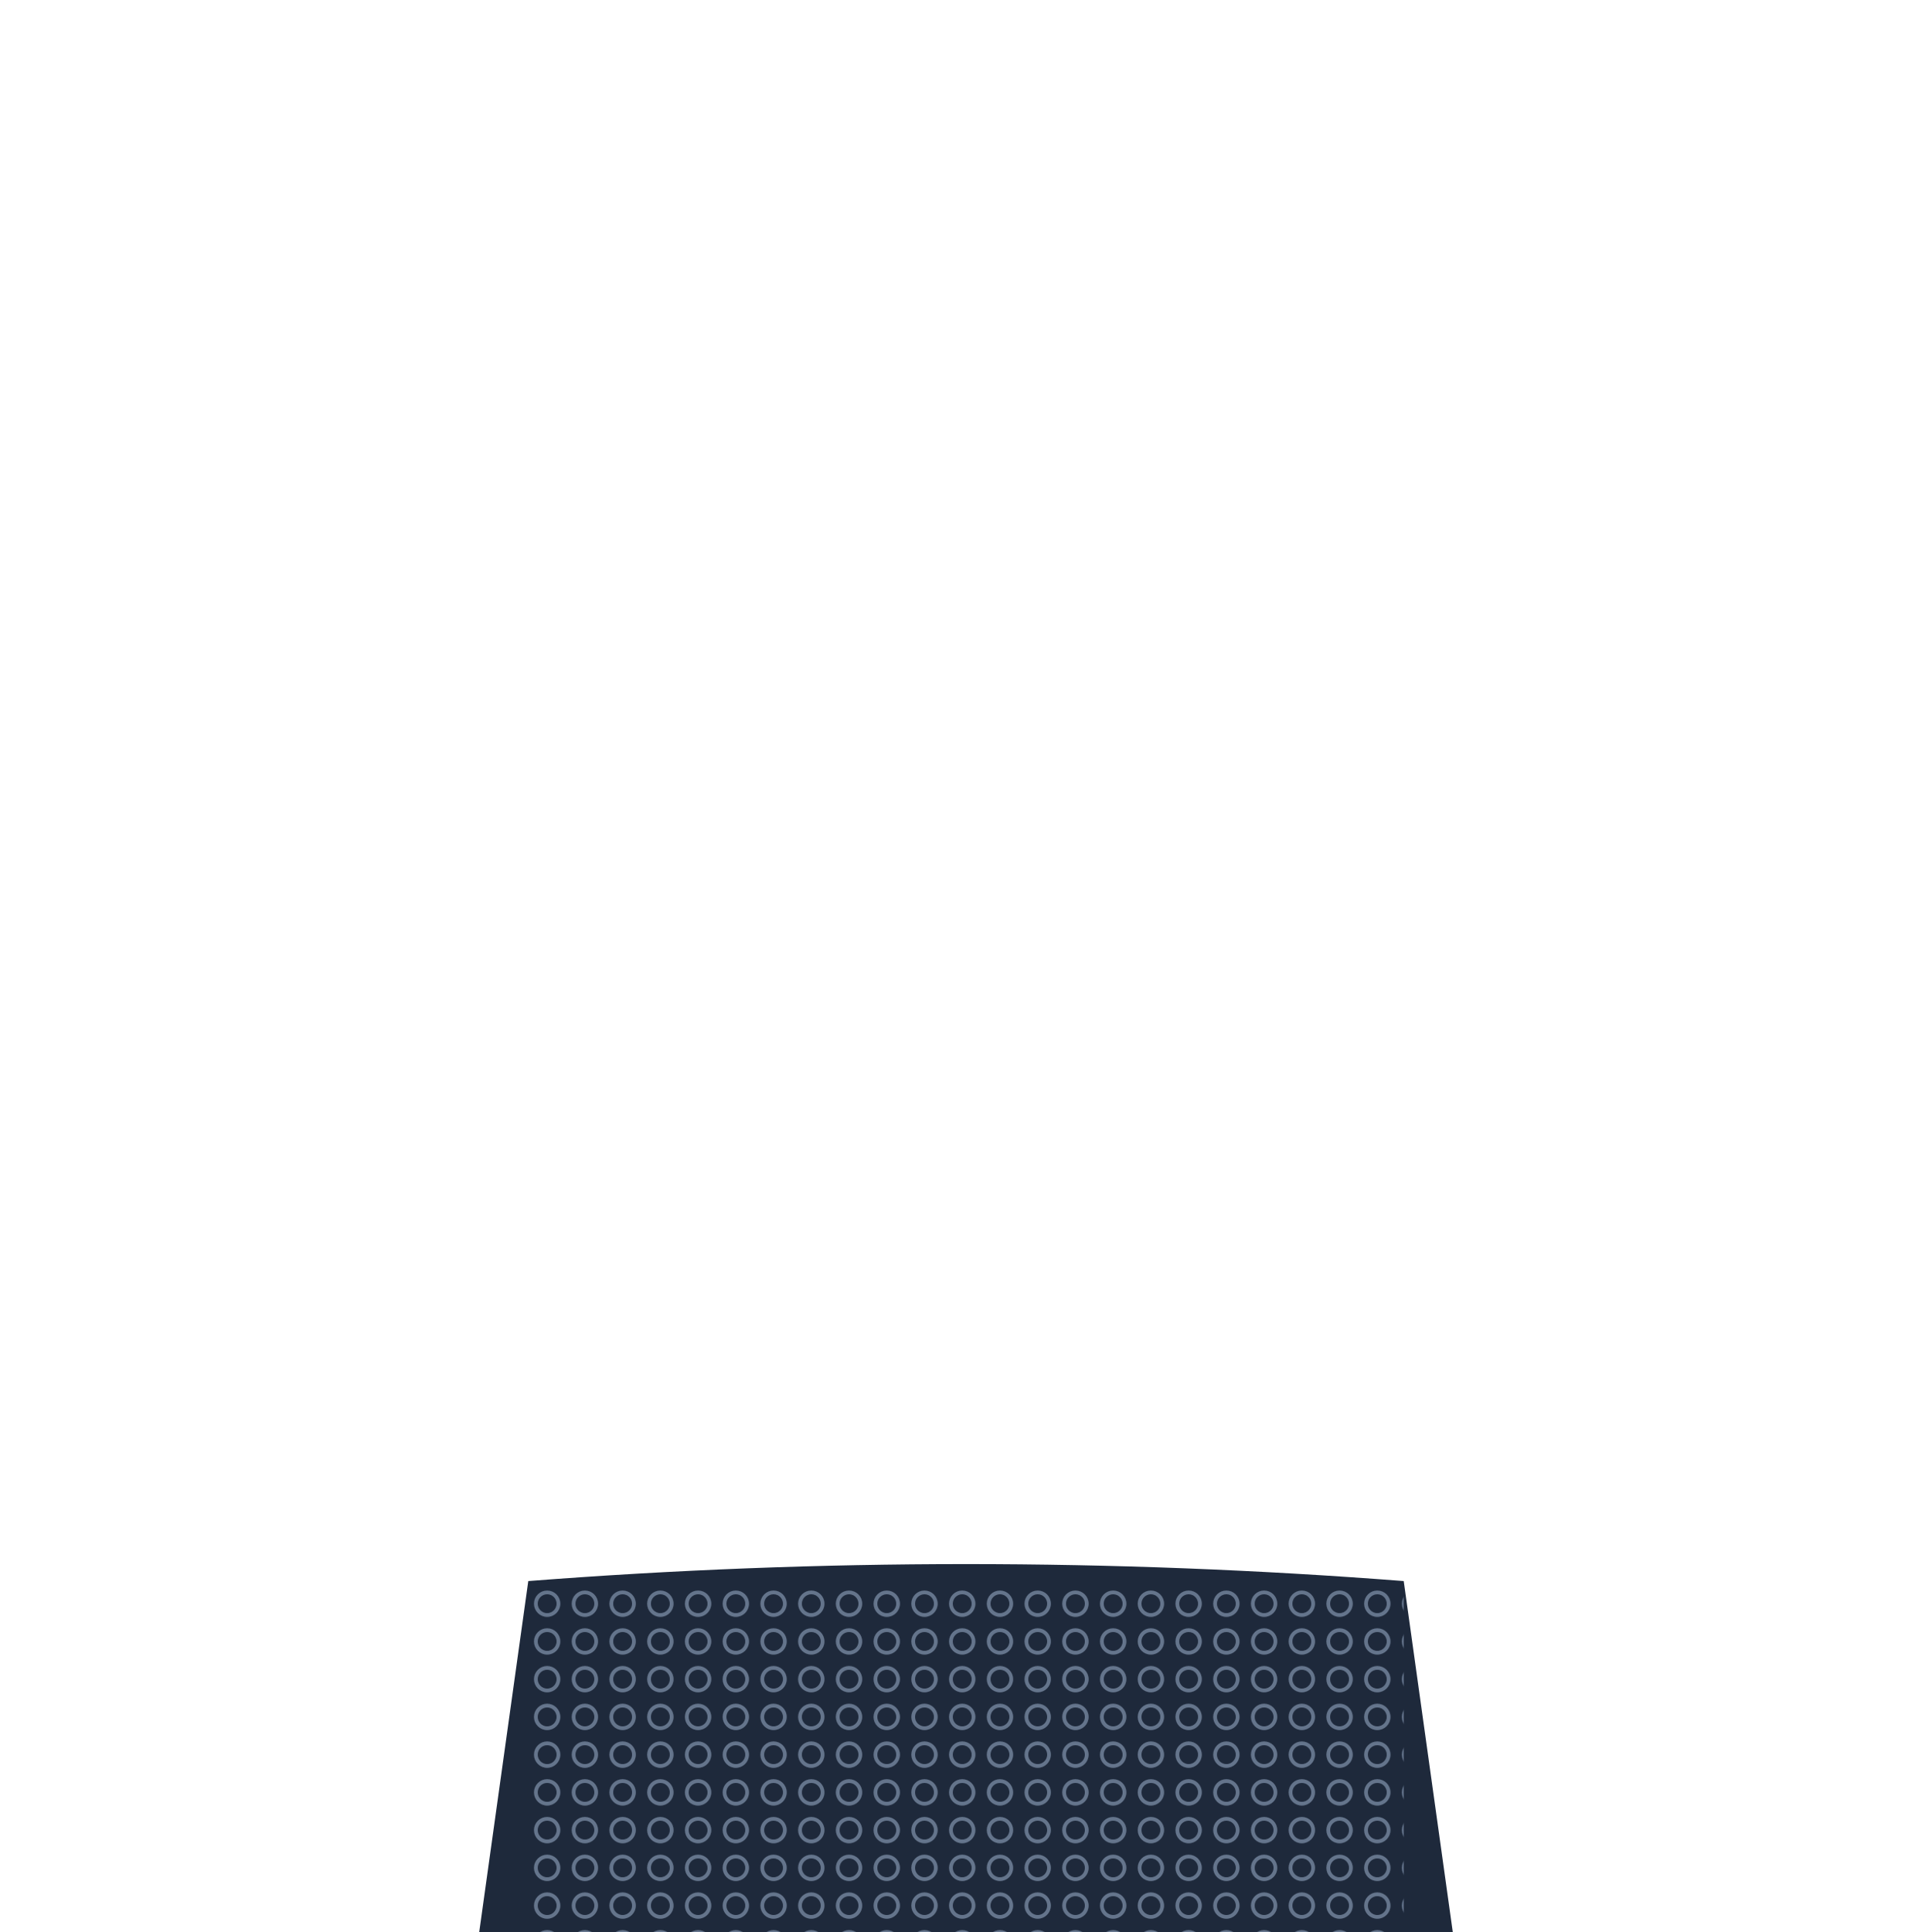
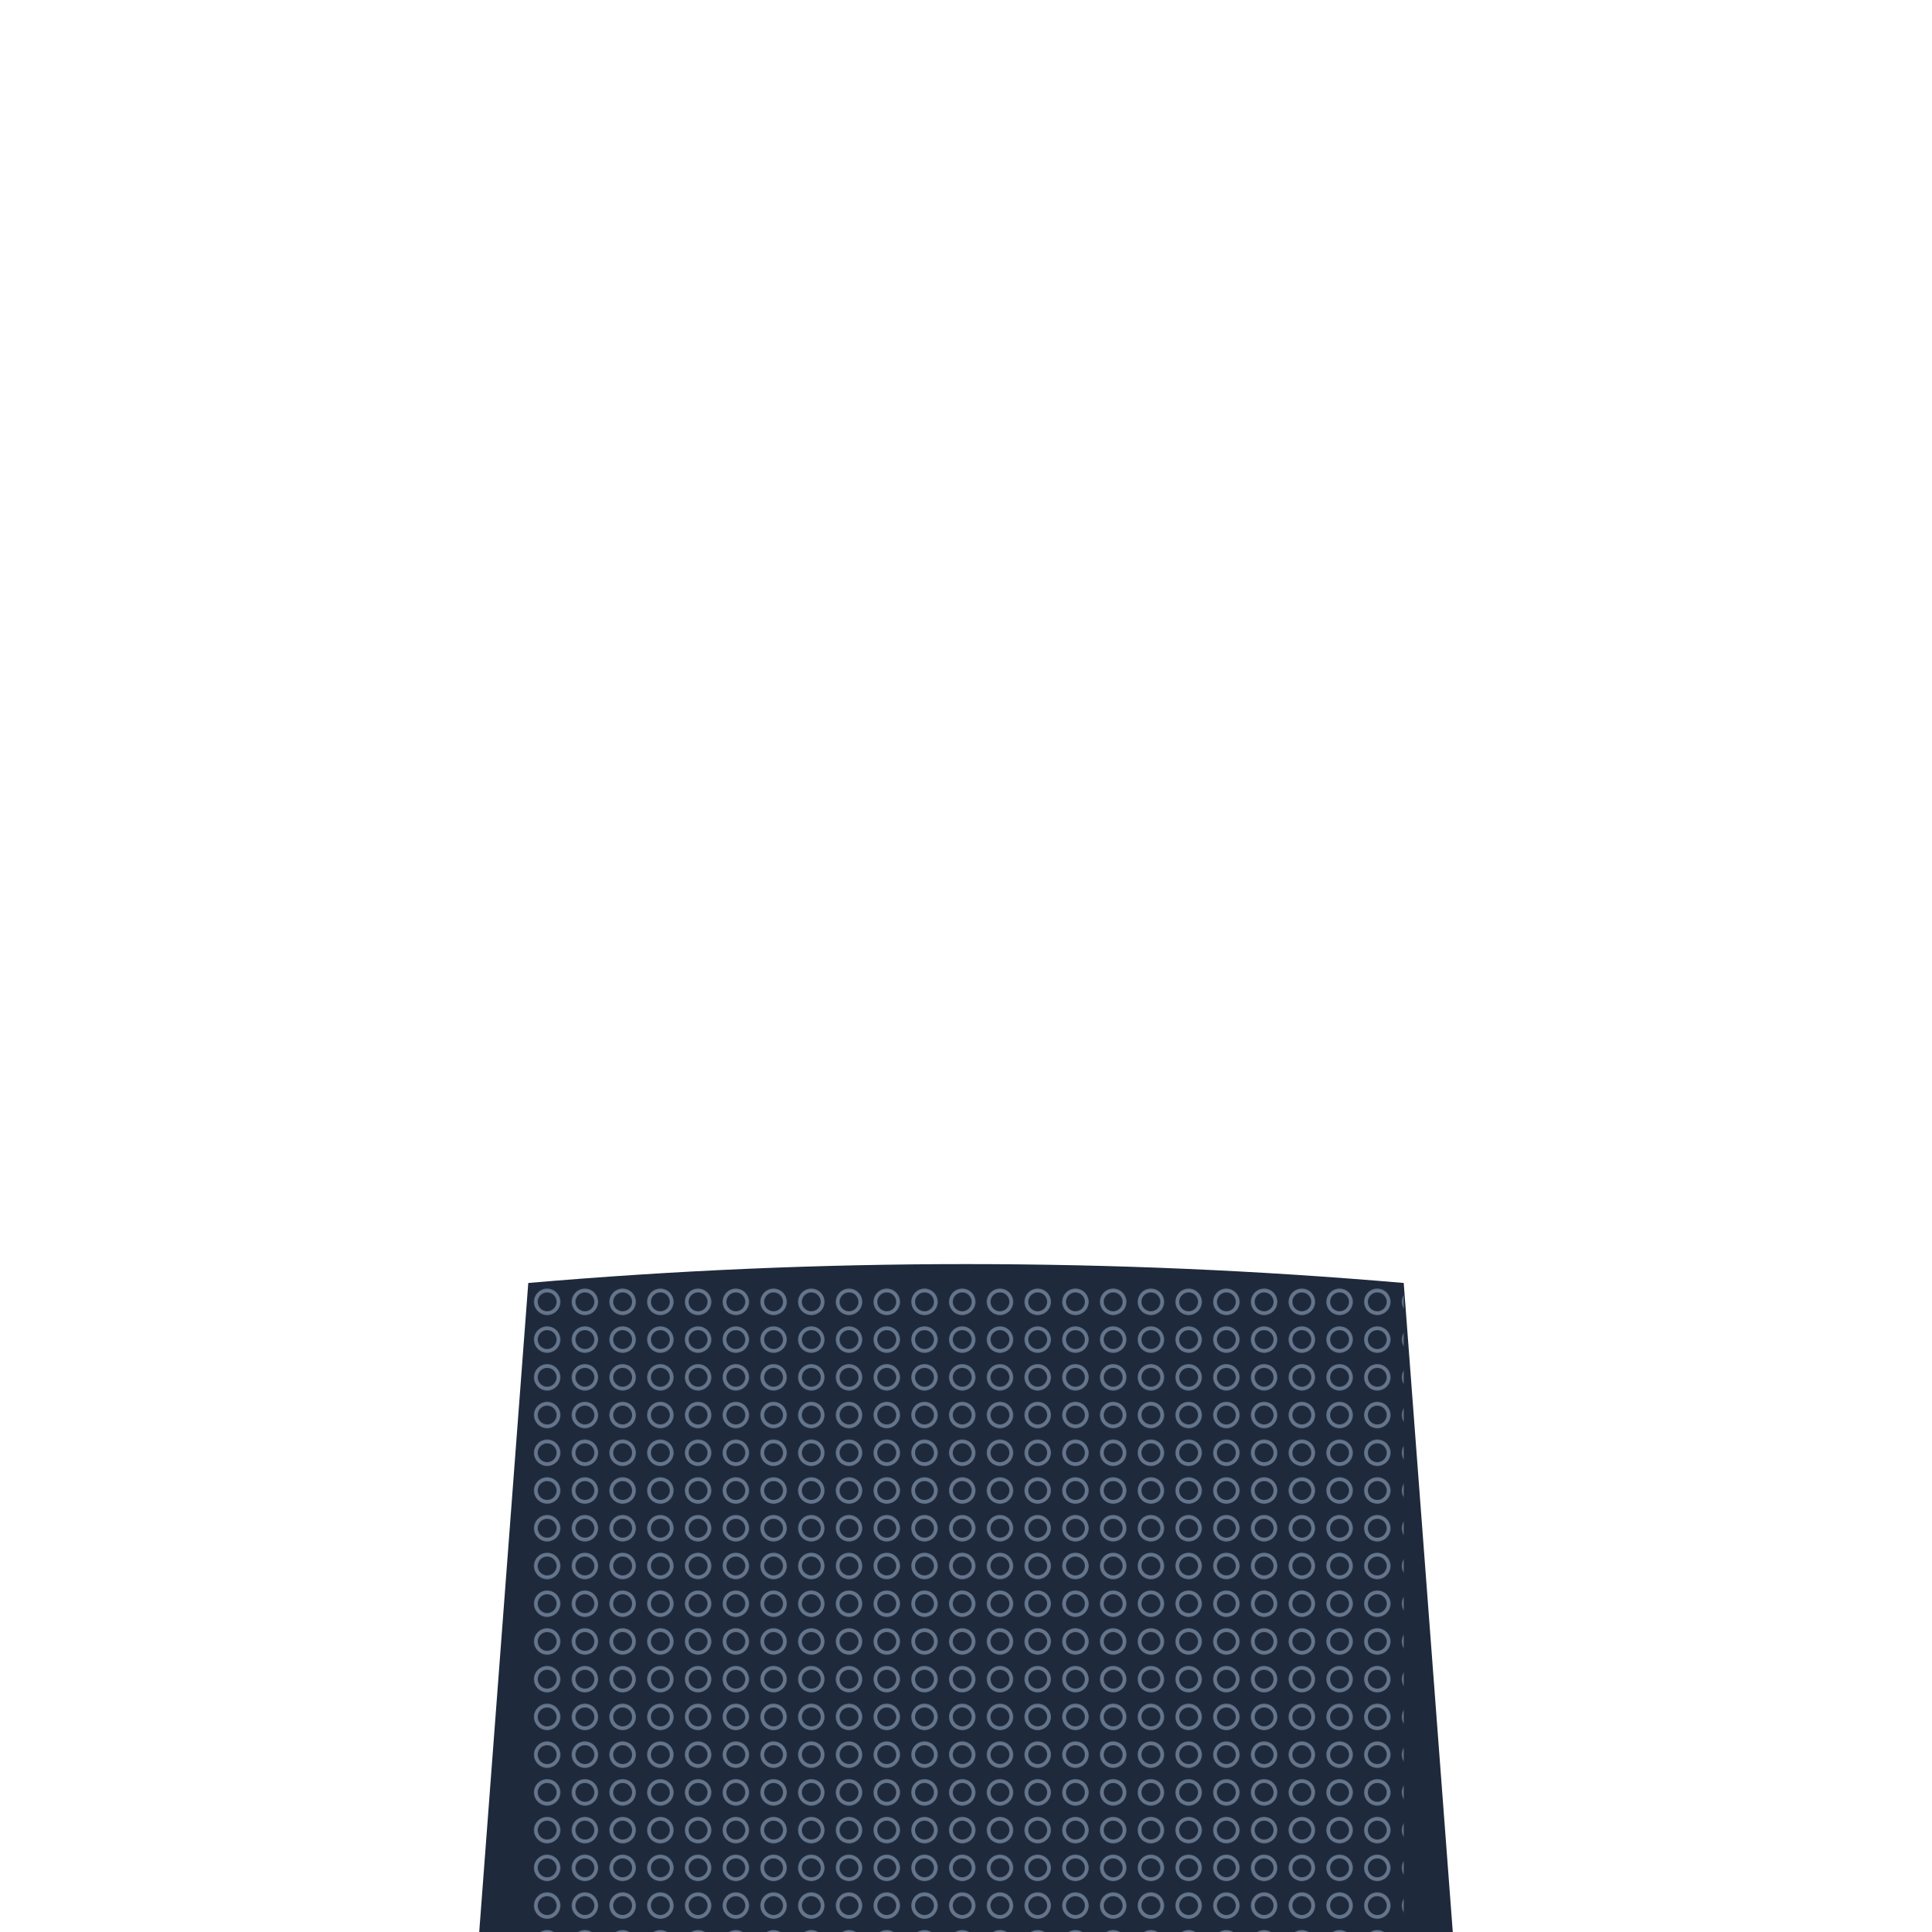
<svg xmlns="http://www.w3.org/2000/svg" width="512" height="512" viewBox="0 0 512 512">
-   <path d="M140,419 Q256,410 372,419 L385,512 L127,512 Z" fill="#1e293b" />
+   <path d="M140,340 Q256,330 372,340 L385,512 L127,512 Z" fill="#1e293b" />
  <pattern id="chain" x="0" y="0" width="10" height="10" patternUnits="userSpaceOnUse">
    <circle cx="5" cy="5" r="3" fill="none" stroke="#64748b" stroke-width="1" />
  </pattern>
-   <rect x="140" y="420" width="232" height="92" fill="url(#chain)" />
+   <rect x="140" y="340" width="232" height="172" fill="url(#chain)" />
</svg>
